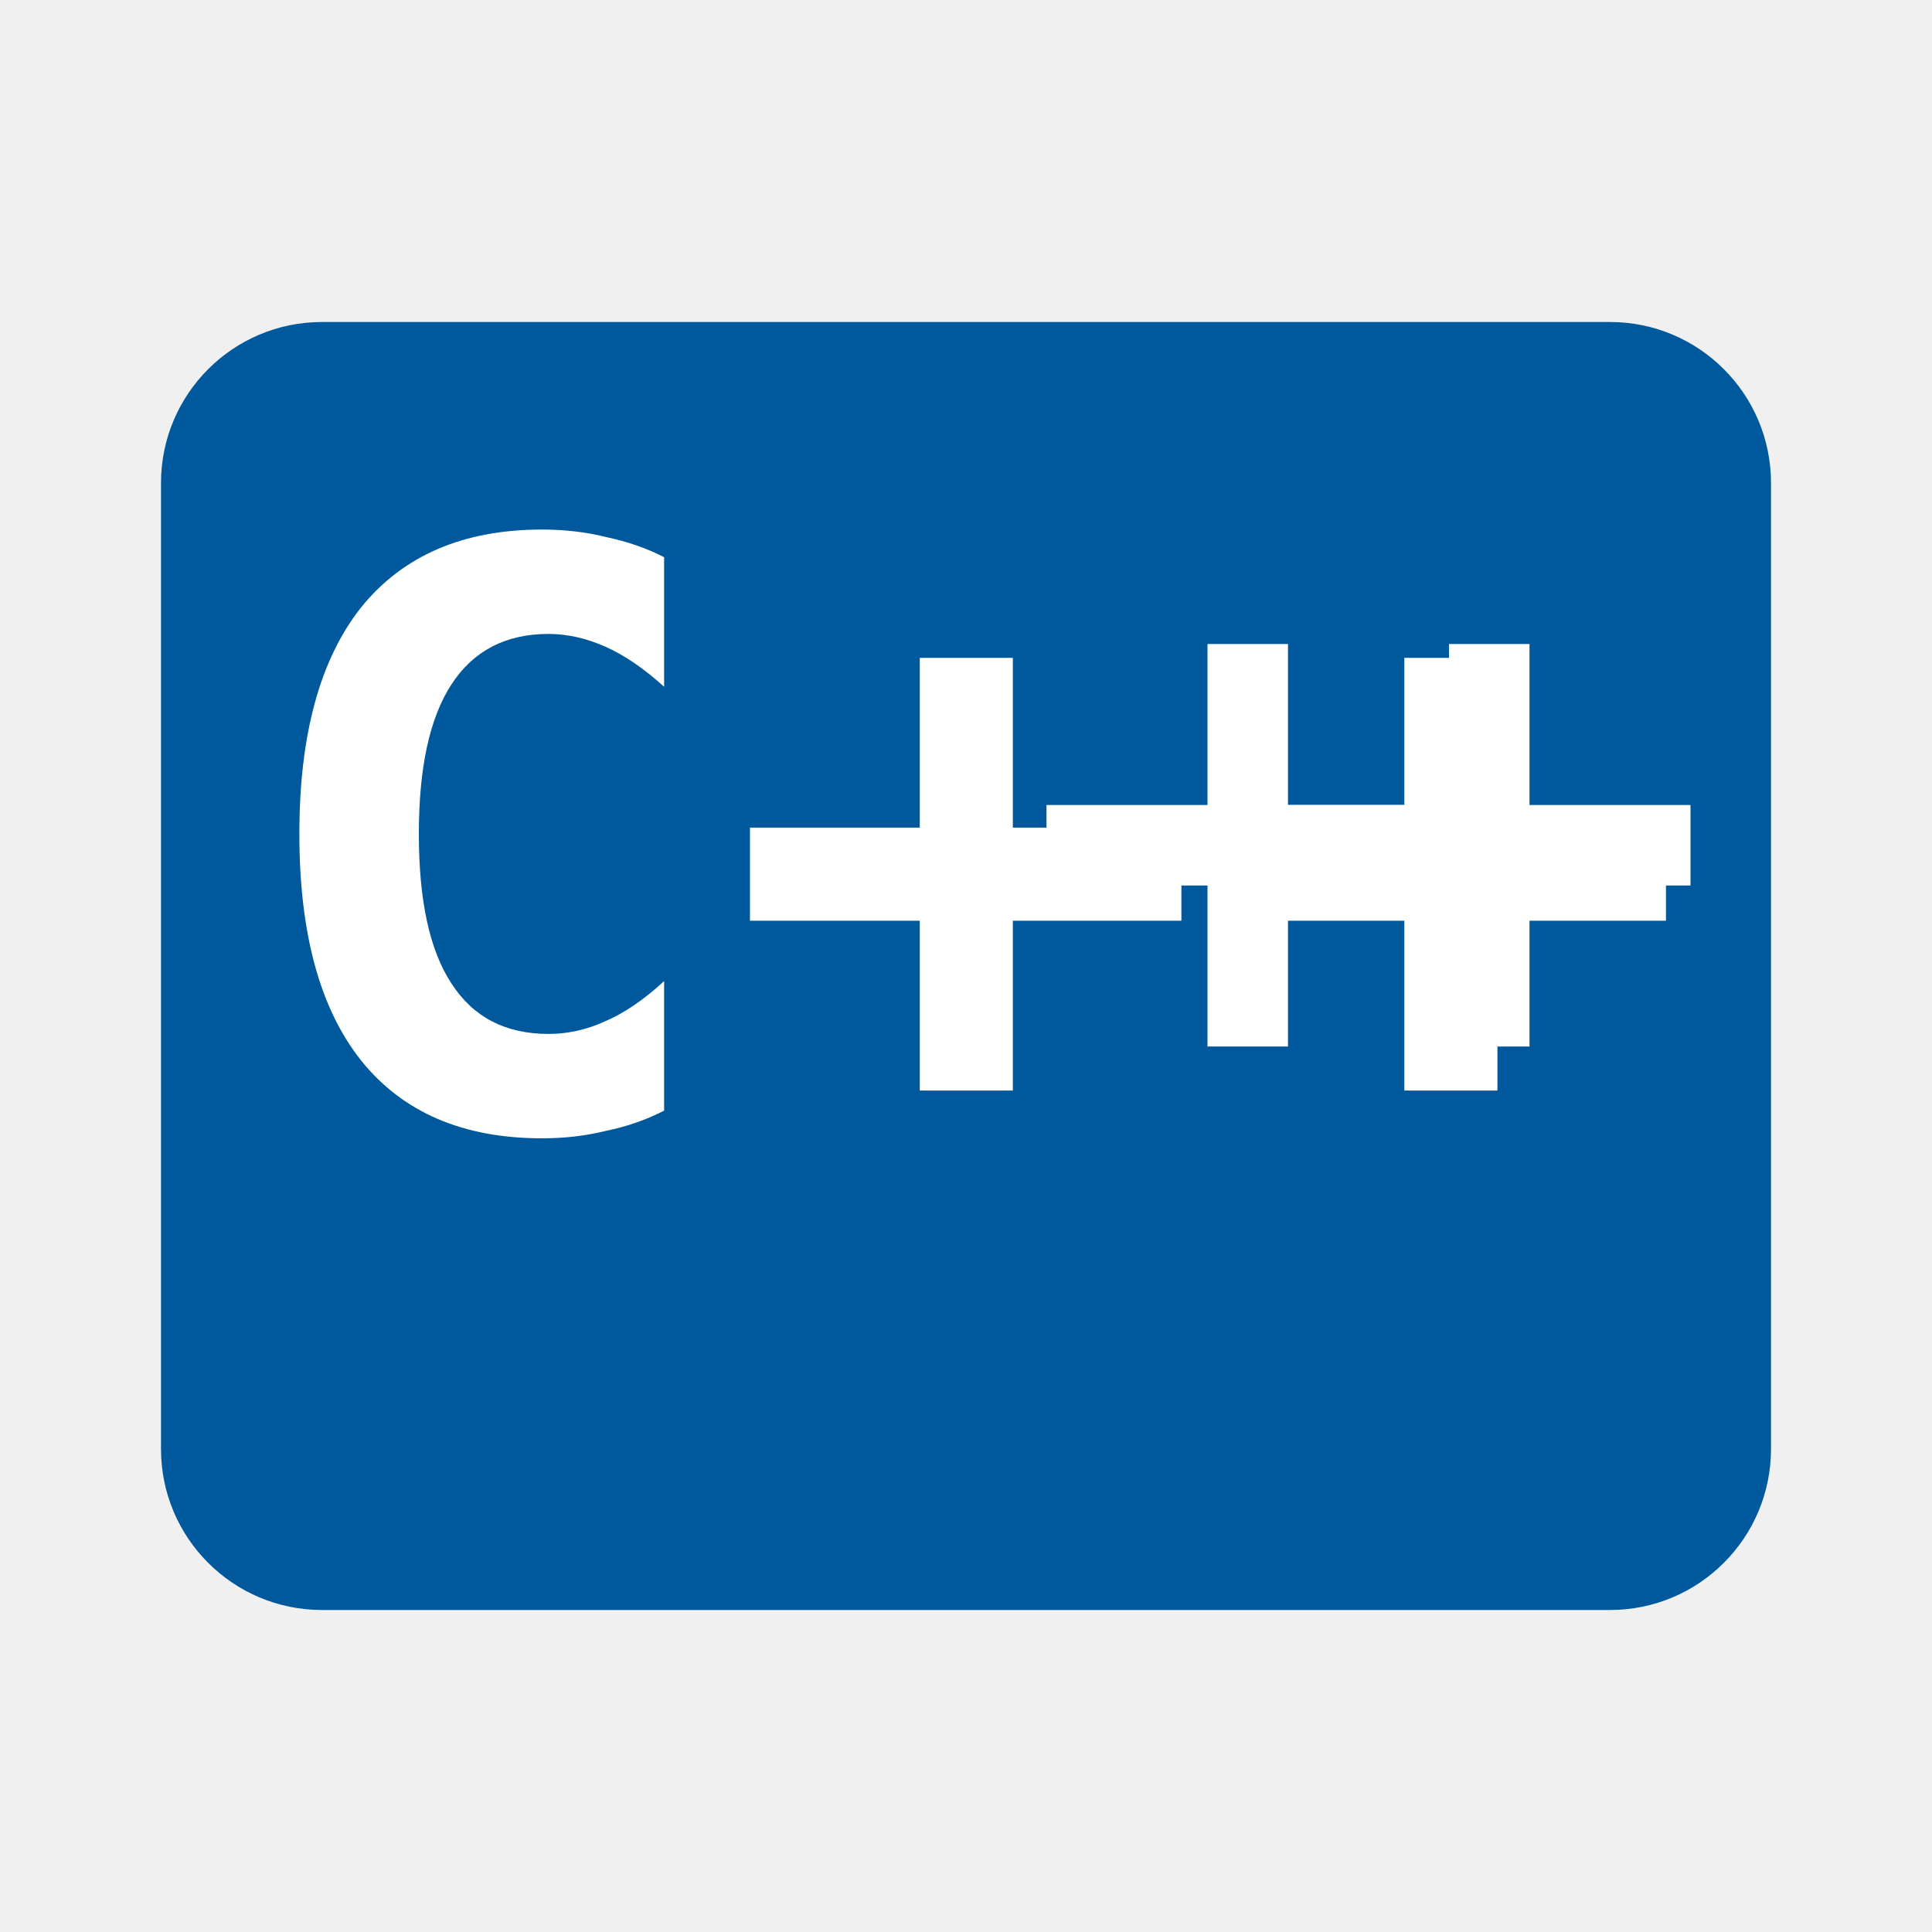
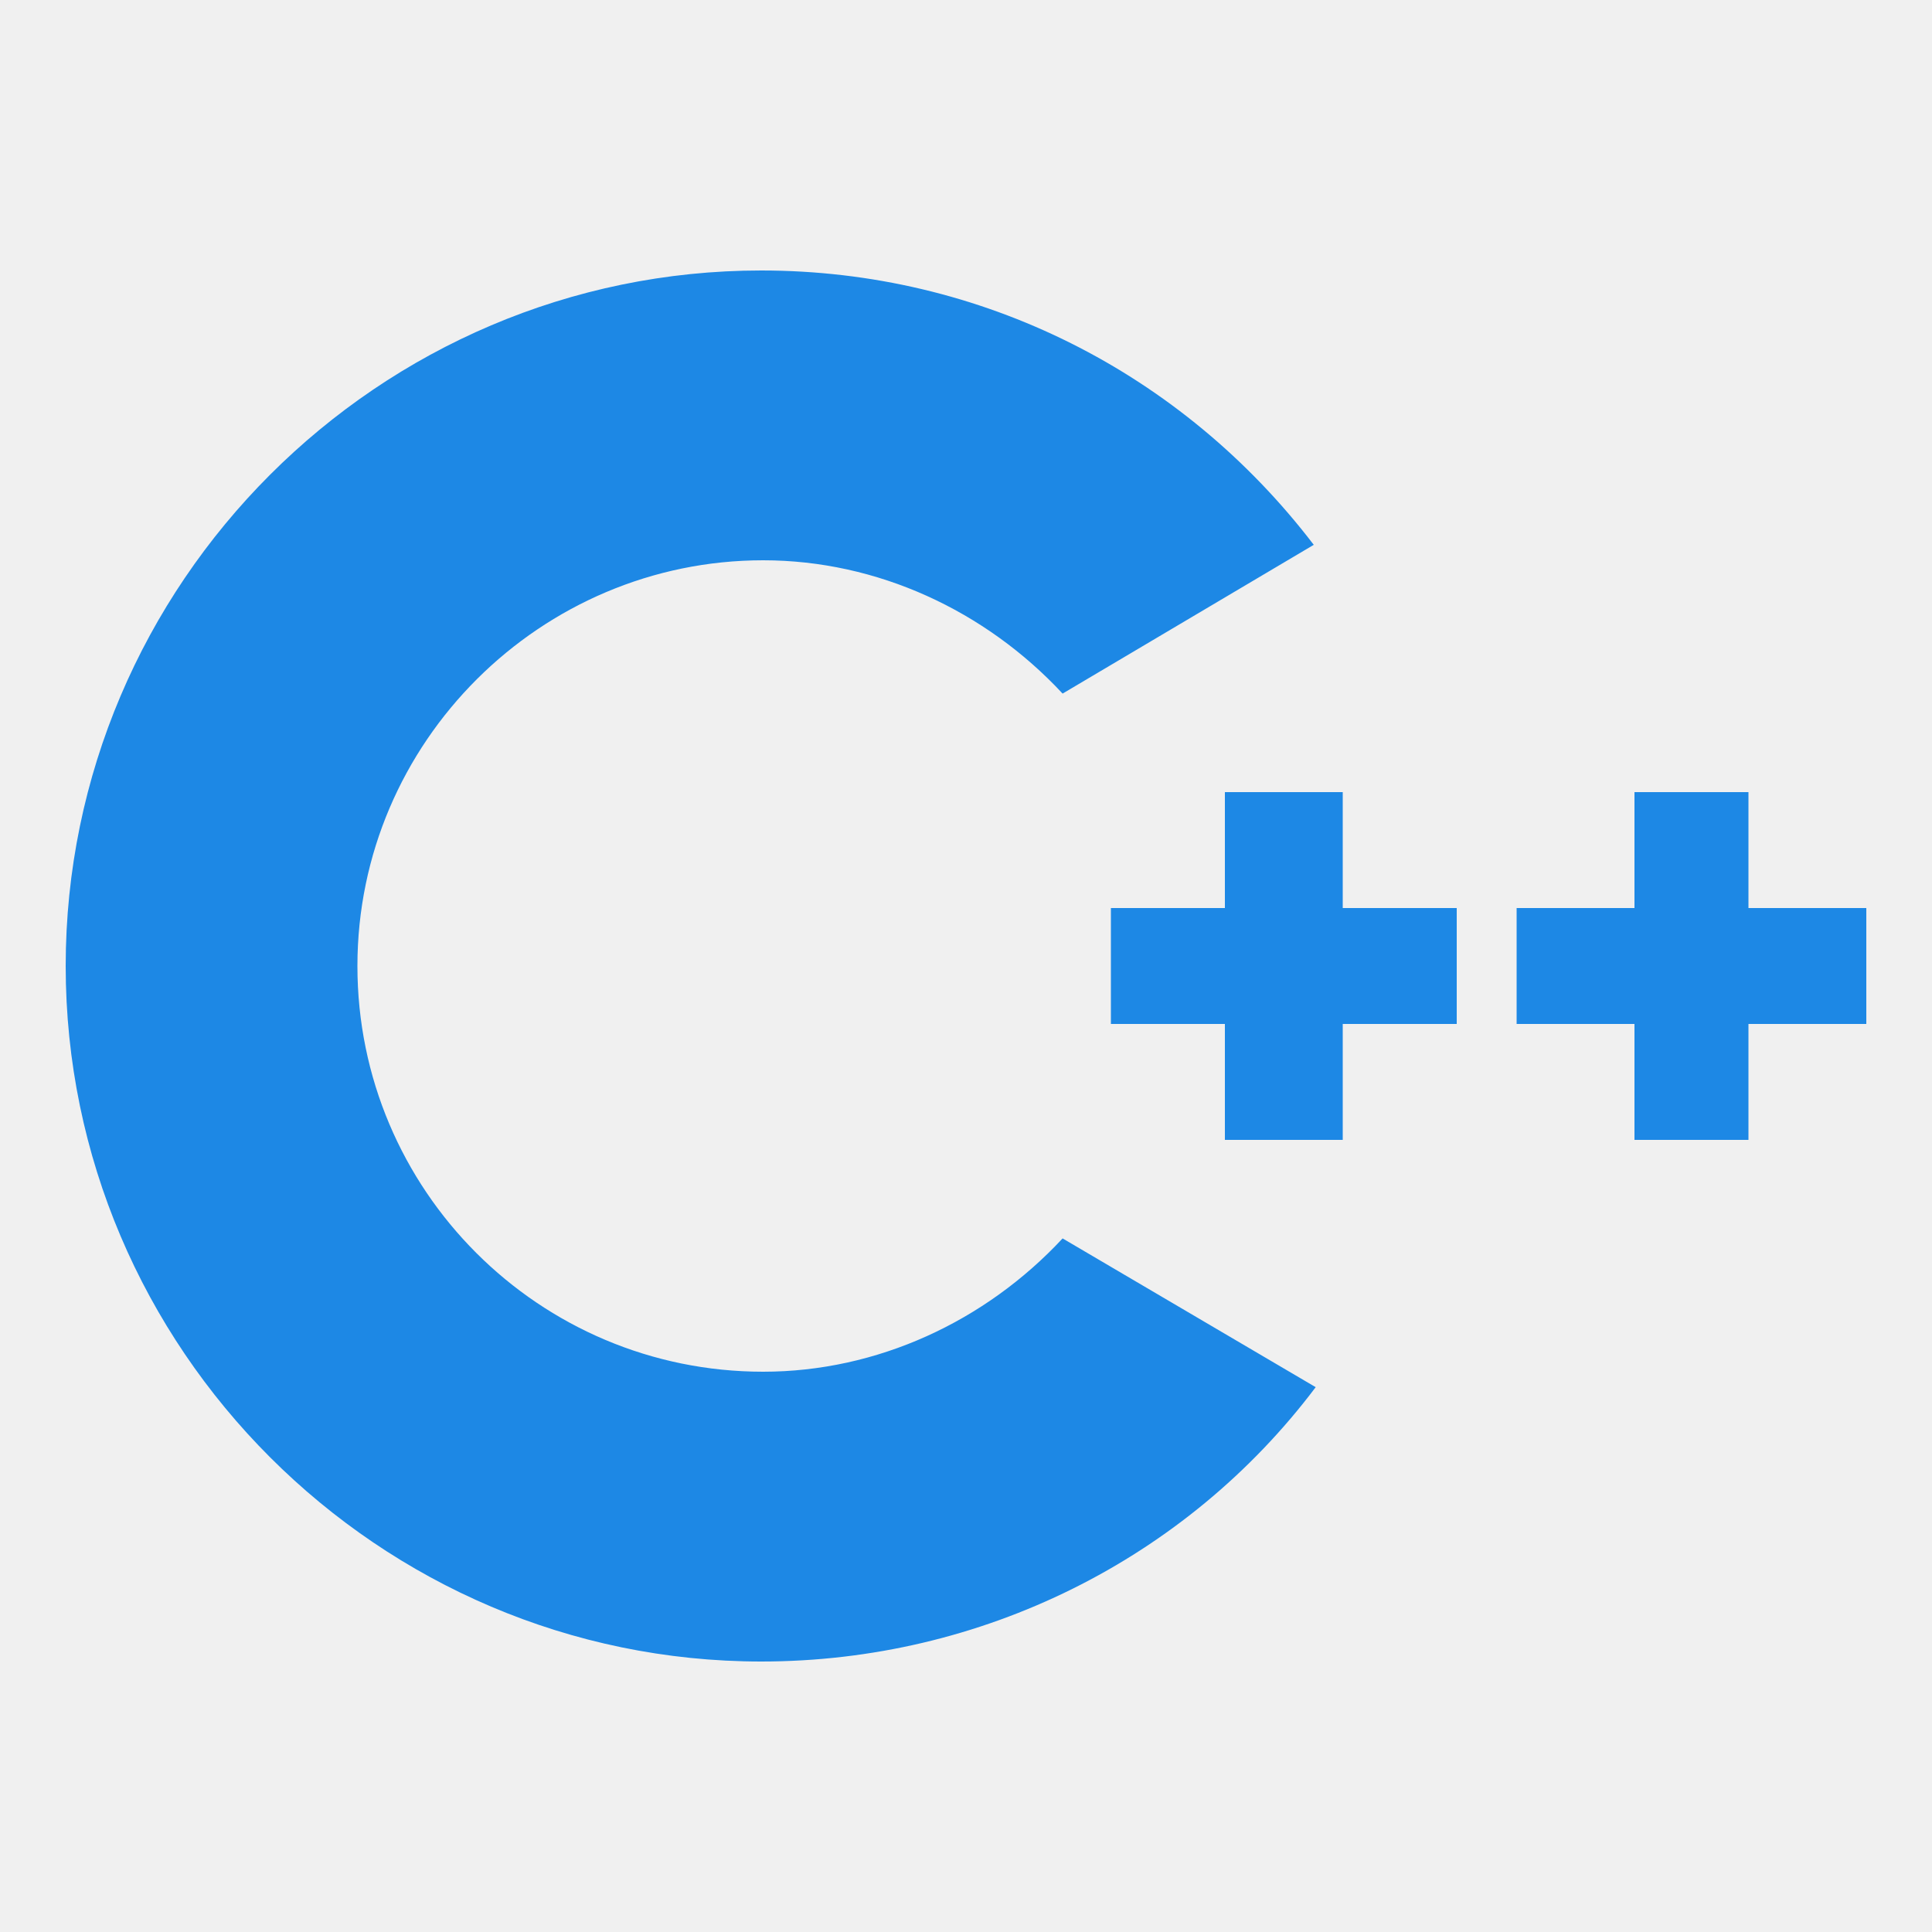
- <svg xmlns="http://www.w3.org/2000/svg" viewBox="0 0 24 24" fill="none">
-   <rect x="2" y="4" width="20" height="16" rx="2" fill="#00599C" />
-   <text x="12" y="14" font-family="monospace" font-size="10" font-weight="bold" text-anchor="middle" fill="white">C++</text>
-   <path d="M16 10h2v1h-2v2h-1v-2h-2v-1h2V8h1v2z" fill="white" />
-   <path d="M19 10h2v1h-2v2h-1v-2h-2v-1h2V8h1v2z" fill="white" />
+ <svg xmlns="http://www.w3.org/2000/svg" t="1754729582138" class="icon" viewBox="0 0 1024 1024" version="1.1" p-id="6309" width="200" height="200">
+   <path d="M403.456 880.64c-202.752 0-368.64-165.888-368.64-368.64s165.888-368.64 368.64-368.64c116.736 0 223.232 54.272 292.864 145.408l-133.12 78.848c-40.96-44.032-98.304-70.656-158.72-70.656-117.76 0-215.04 96.256-215.04 215.04s96.256 215.04 215.04 215.04c60.416 0 117.76-26.624 158.72-70.656l134.144 78.848C628.736 826.368 520.192 880.64 403.456 880.64z" fill="#1D88E5" p-id="6310" />
+   <path d="M772.096 542.72h-60.416v61.44h-62.464v-61.44h-60.416v-61.44h60.416v-61.44h62.464v61.44h60.416v61.44z m217.088 0h-62.464v61.44h-60.416v-61.44h-62.464v-61.44h62.464v-61.44h60.416v61.44h62.464v61.44z" fill="#1D88E5" p-id="6311" />
</svg>
